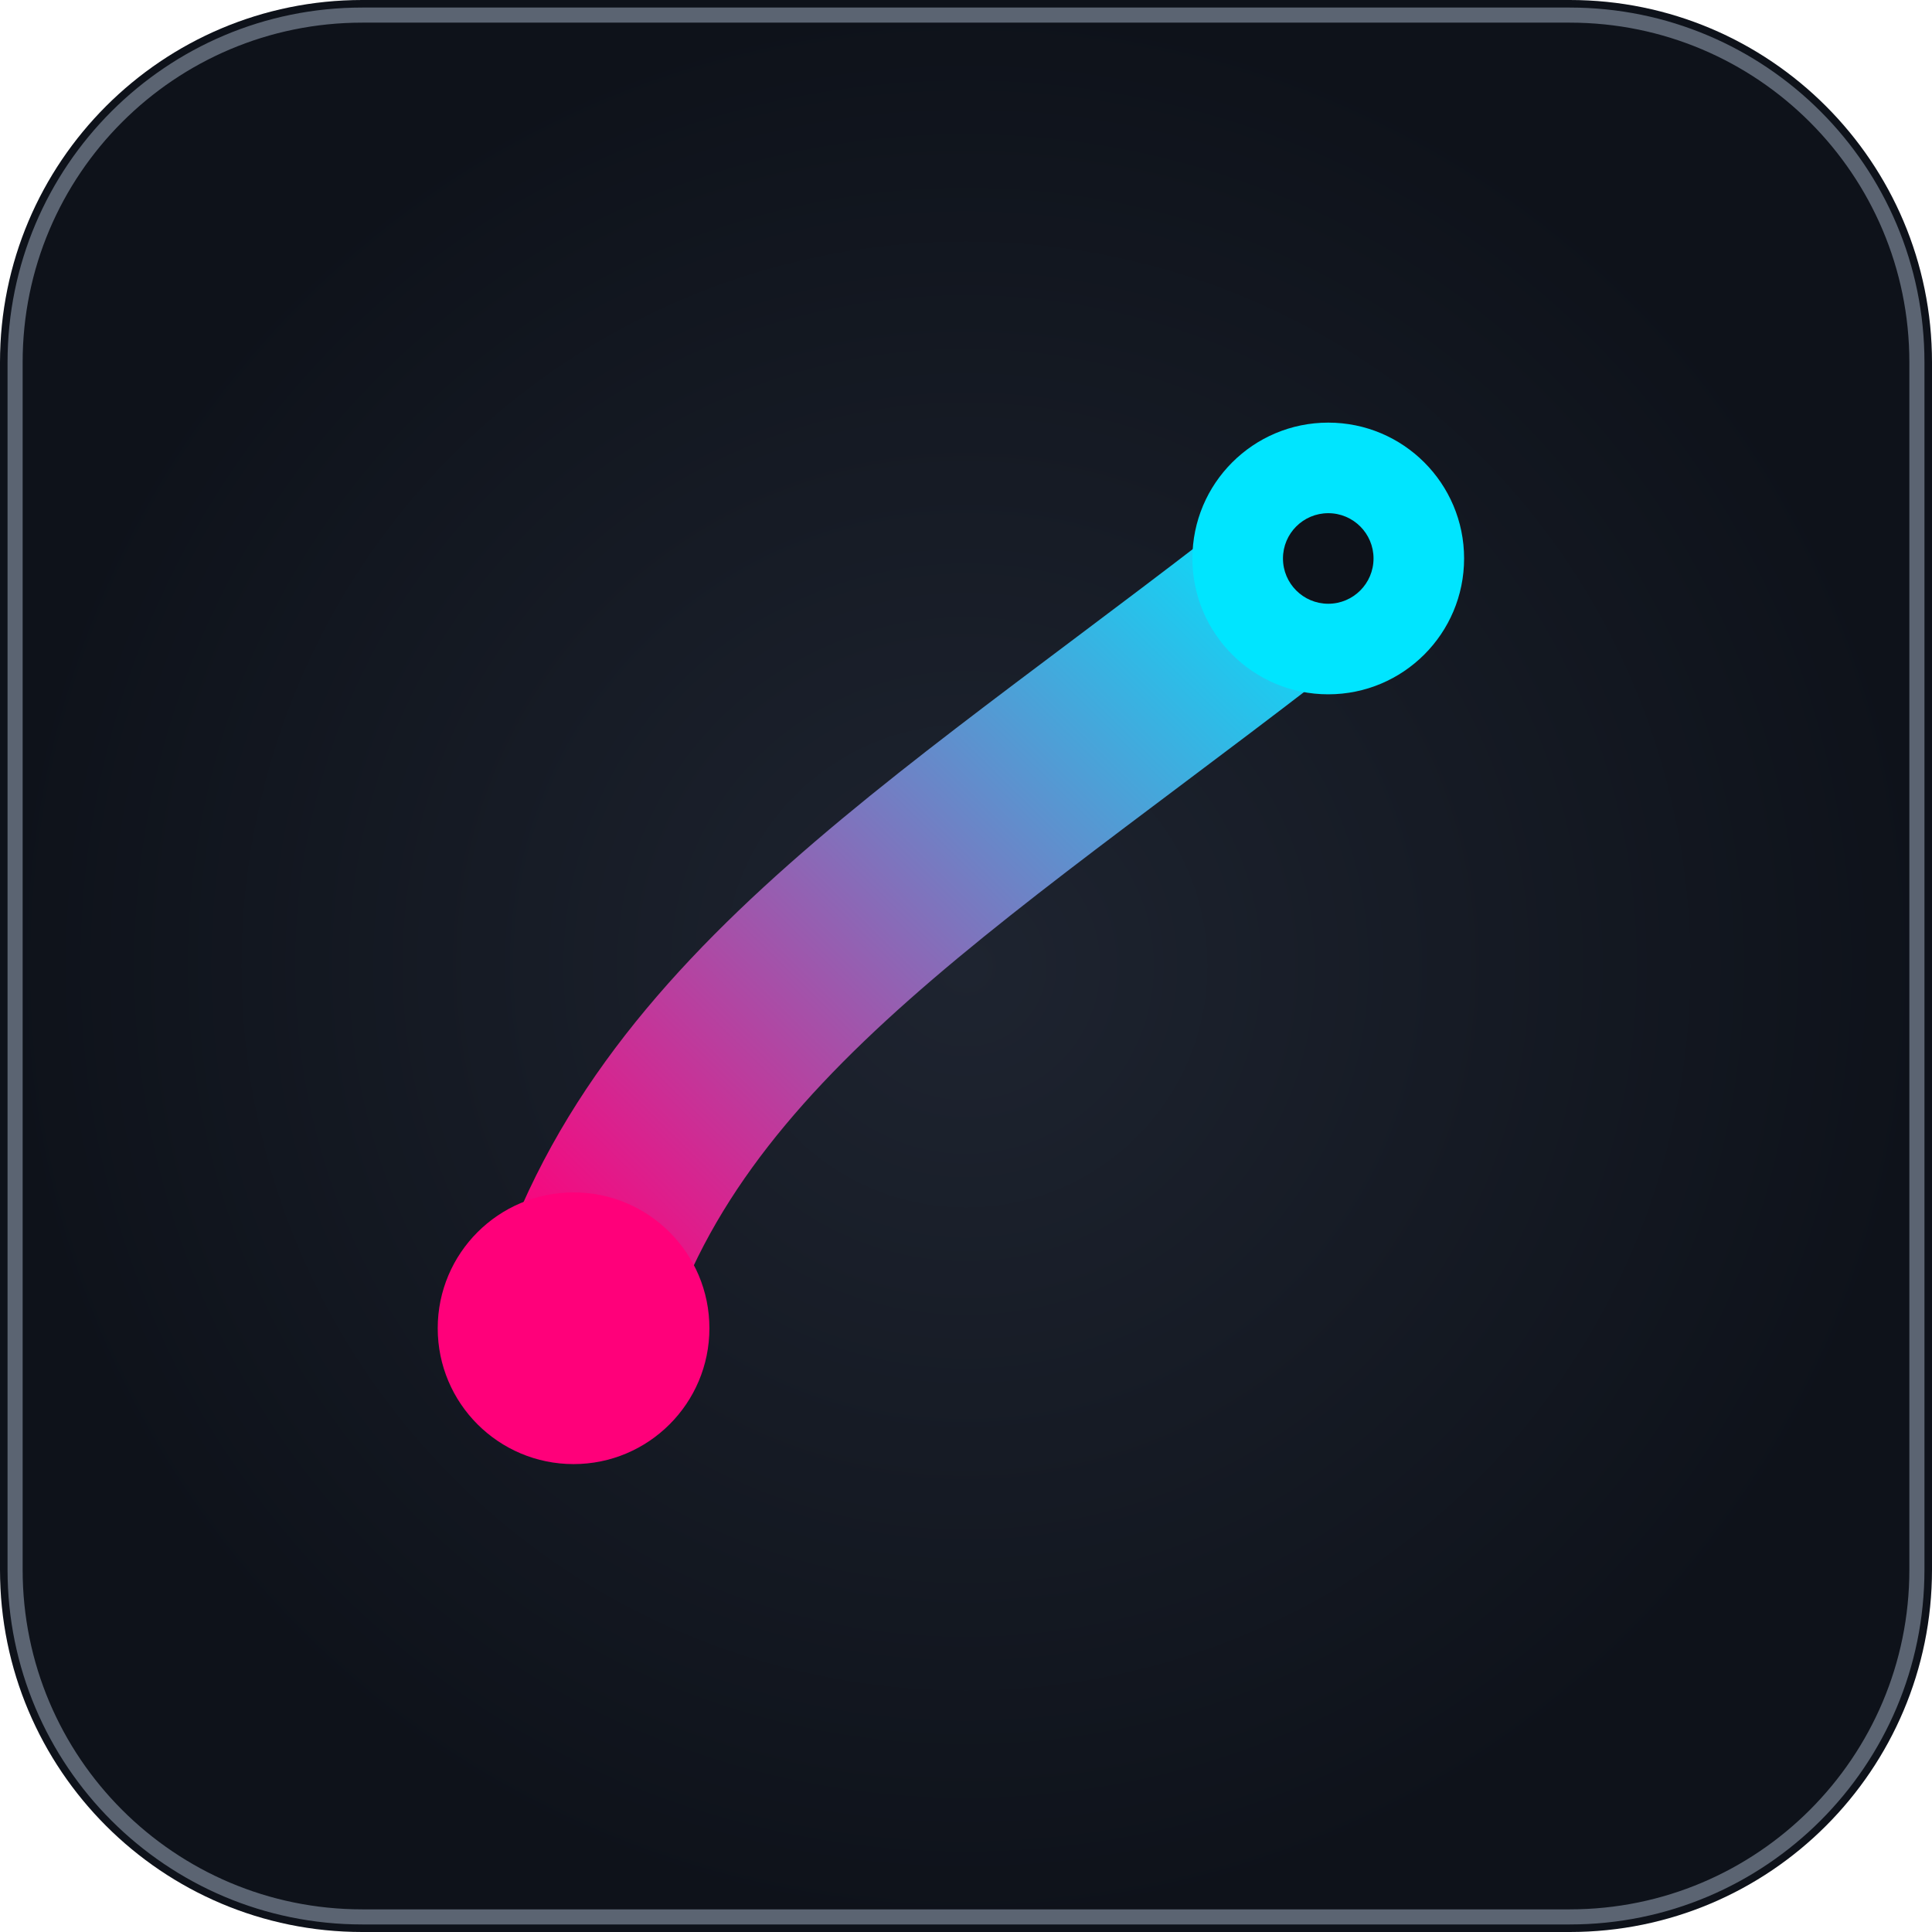
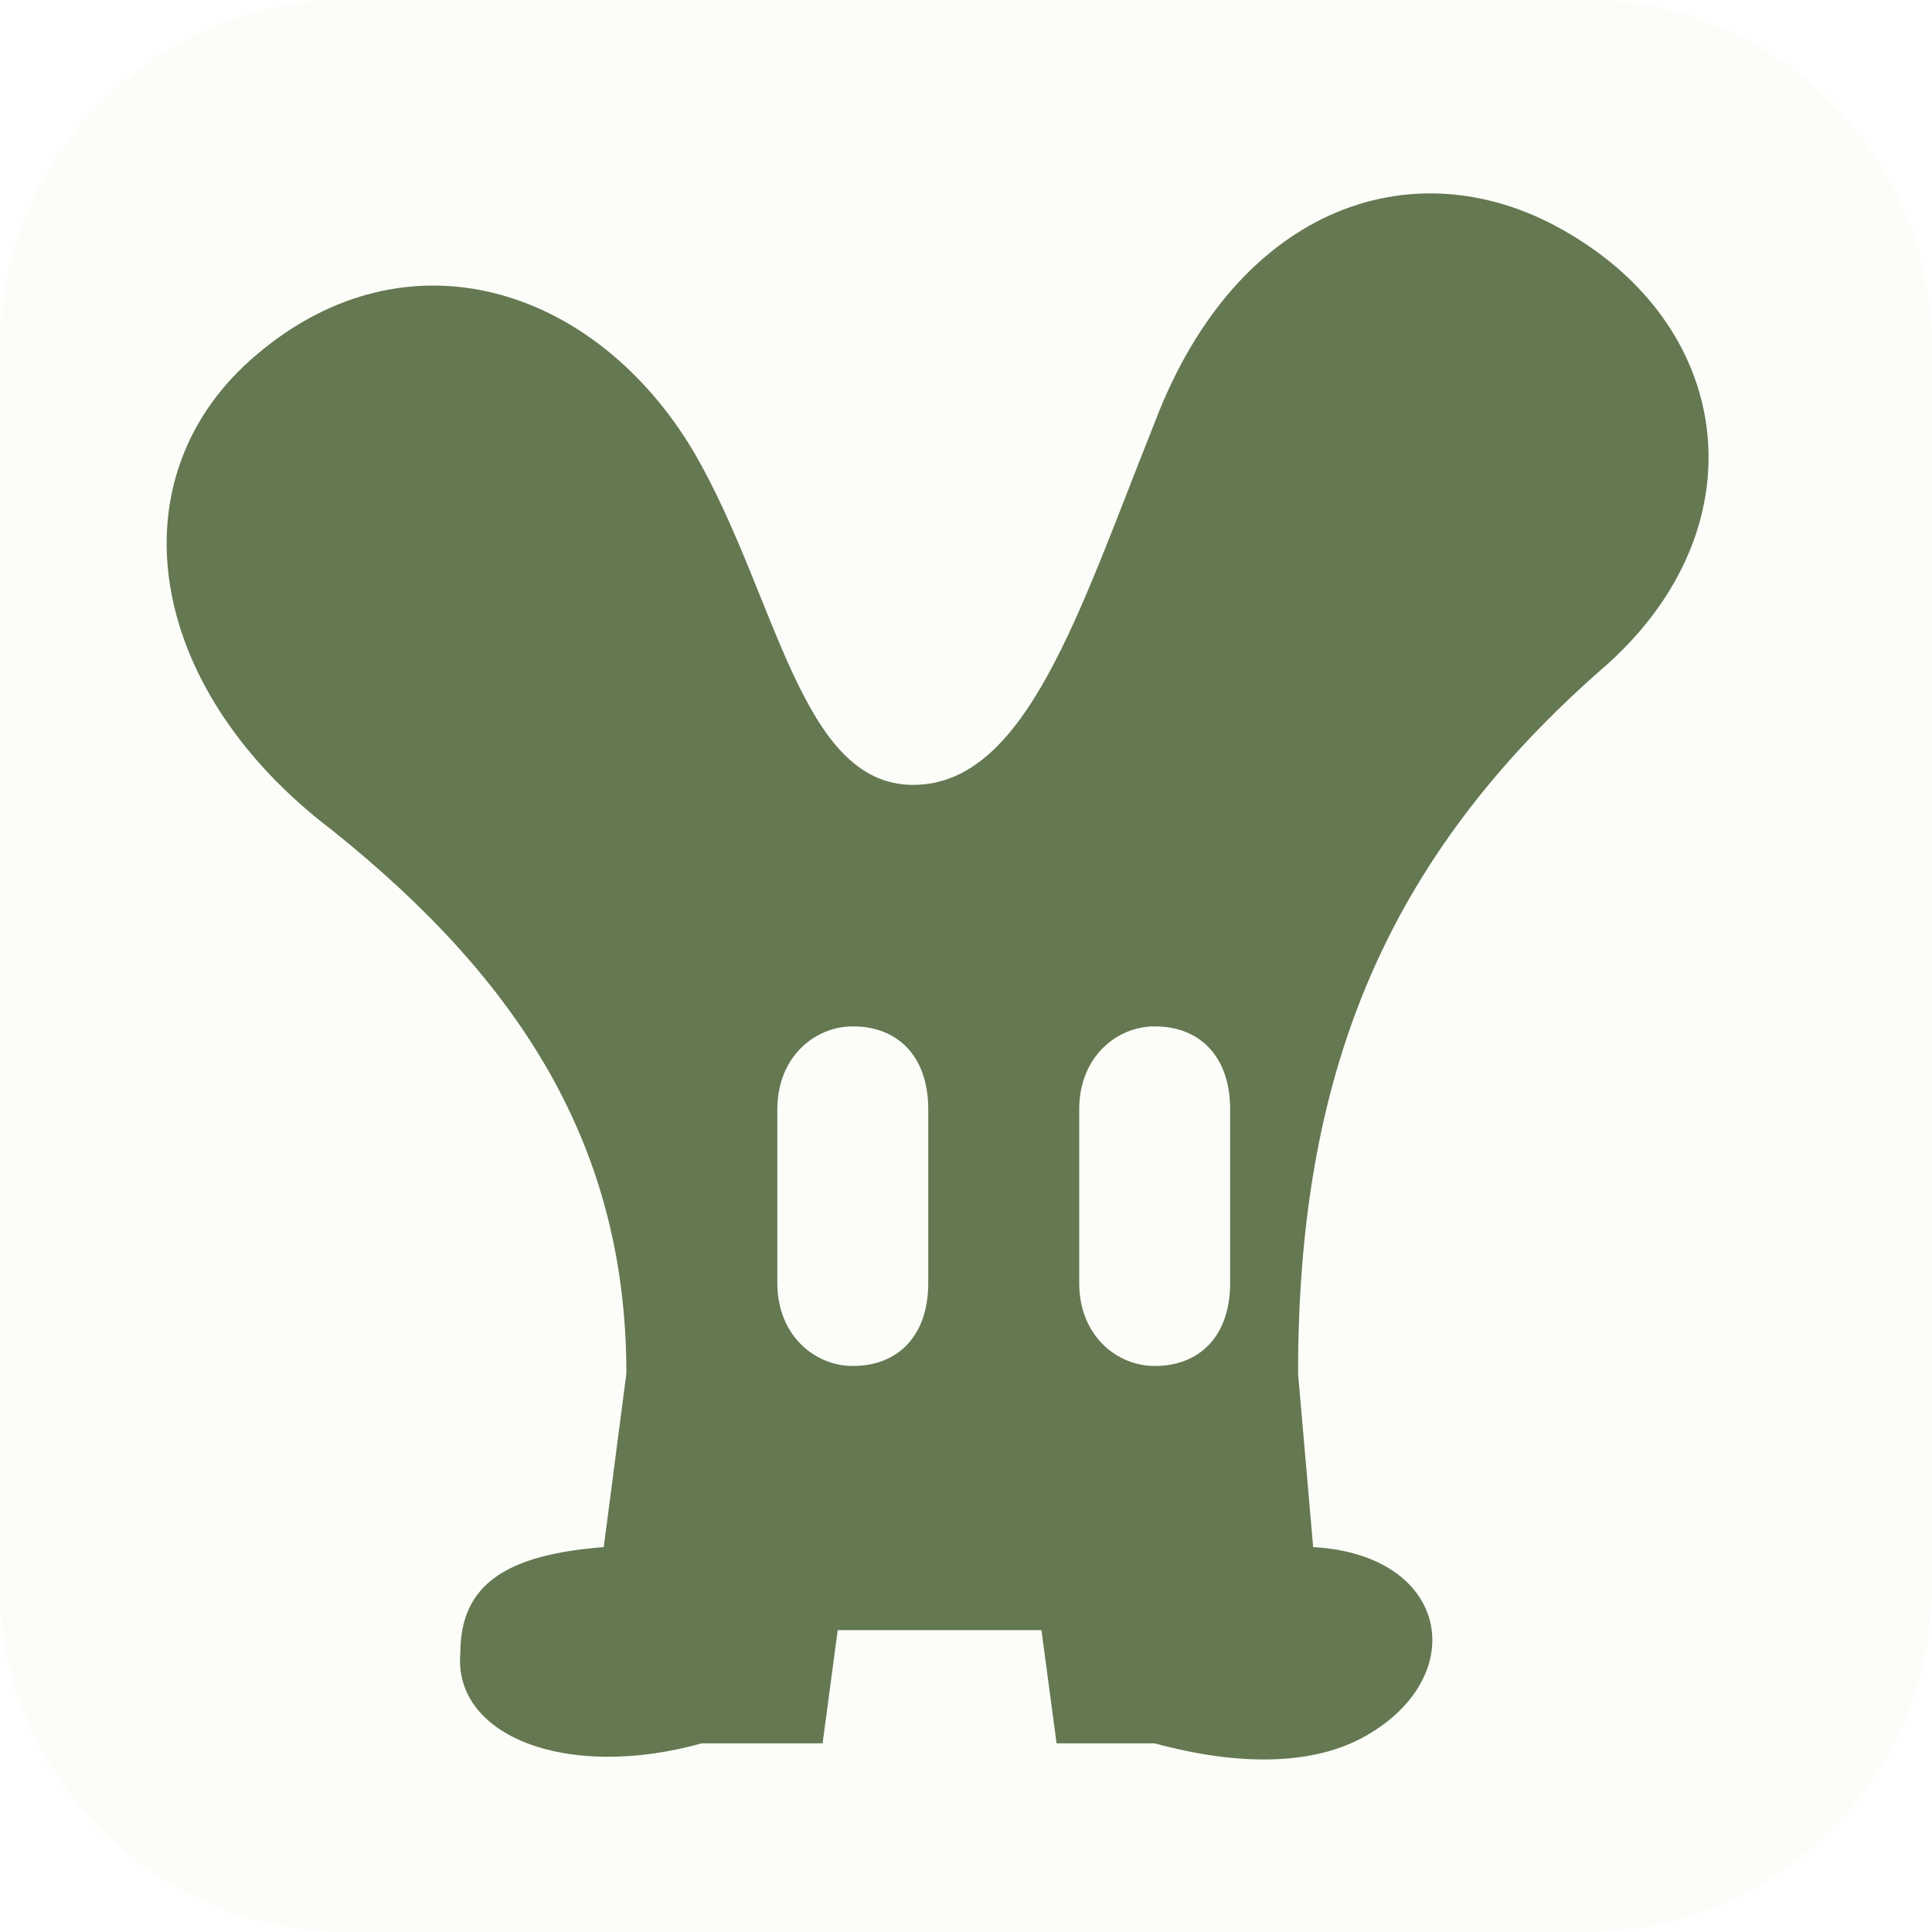
- <svg xmlns="http://www.w3.org/2000/svg" width="256" height="256" viewBox="0 0 256 256" fill="none">
-   <defs>
-     <radialGradient id="bgGlow" cx="128" cy="128" r="128" gradientUnits="userSpaceOnUse">
-       <stop offset="0%" stop-color="#1E2430" />
-       <stop offset="100%" stop-color="#0E121A" />
-     </radialGradient>
-     <linearGradient id="warpGradient" x1="78" y1="174" x2="176" y2="74" gradientUnits="userSpaceOnUse">
-       <stop offset="0%" stop-color="#FF007A" />
-       <stop offset="100%" stop-color="#00E5FF" />
-     </linearGradient>
-   </defs>
-   <rect width="256" height="256" rx="48" fill="url(#bgGlow)" />
-   <rect x="2" y="2" width="252" height="252" rx="46" stroke="#5B6472" stroke-width="2" />
-   <path d="M76 176C88 134 128 112 176 74" stroke="url(#warpGradient)" stroke-width="24" stroke-linecap="round" />
-   <circle cx="76" cy="176" r="18" fill="#FF007A" />
-   <circle cx="176" cy="74" r="18" fill="#00E5FF" />
-   <circle cx="176" cy="74" r="6" fill="#0E121A" />
+ <svg xmlns="http://www.w3.org/2000/svg" viewBox="0 0 256 256">
+   <rect width="256" height="256" rx="46" fill="#fcfcf8" />
+   <path transform="translate(0 8)" fill="#647852" fill-rule="evenodd" d="M83 174C83 144 69 122 44 102C19 83 15 55 34 39C54 22 79 30 92 52C103 71 106 96 121 96C136 96 143 73 153 48C164 19 188 11 208 23C230 36 233 62 213 80C183 106 172 135 172 174L174 197C192 198 195 214 181 222C174 226 164 226 153 223L140 223L138 208L111 208L109 223L93 223C75 228 60 222 61 211C61 202 67 198 80 197ZM103 139C103 132 108 128 113 128C119 128 123 132 123 139V162C123 169 119 173 113 173C108 173 103 169 103 162ZM143 139C143 132 148 128 153 128C159 128 163 132 163 139V162C163 169 159 173 153 173C148 173 143 169 143 162Z" />
</svg>
